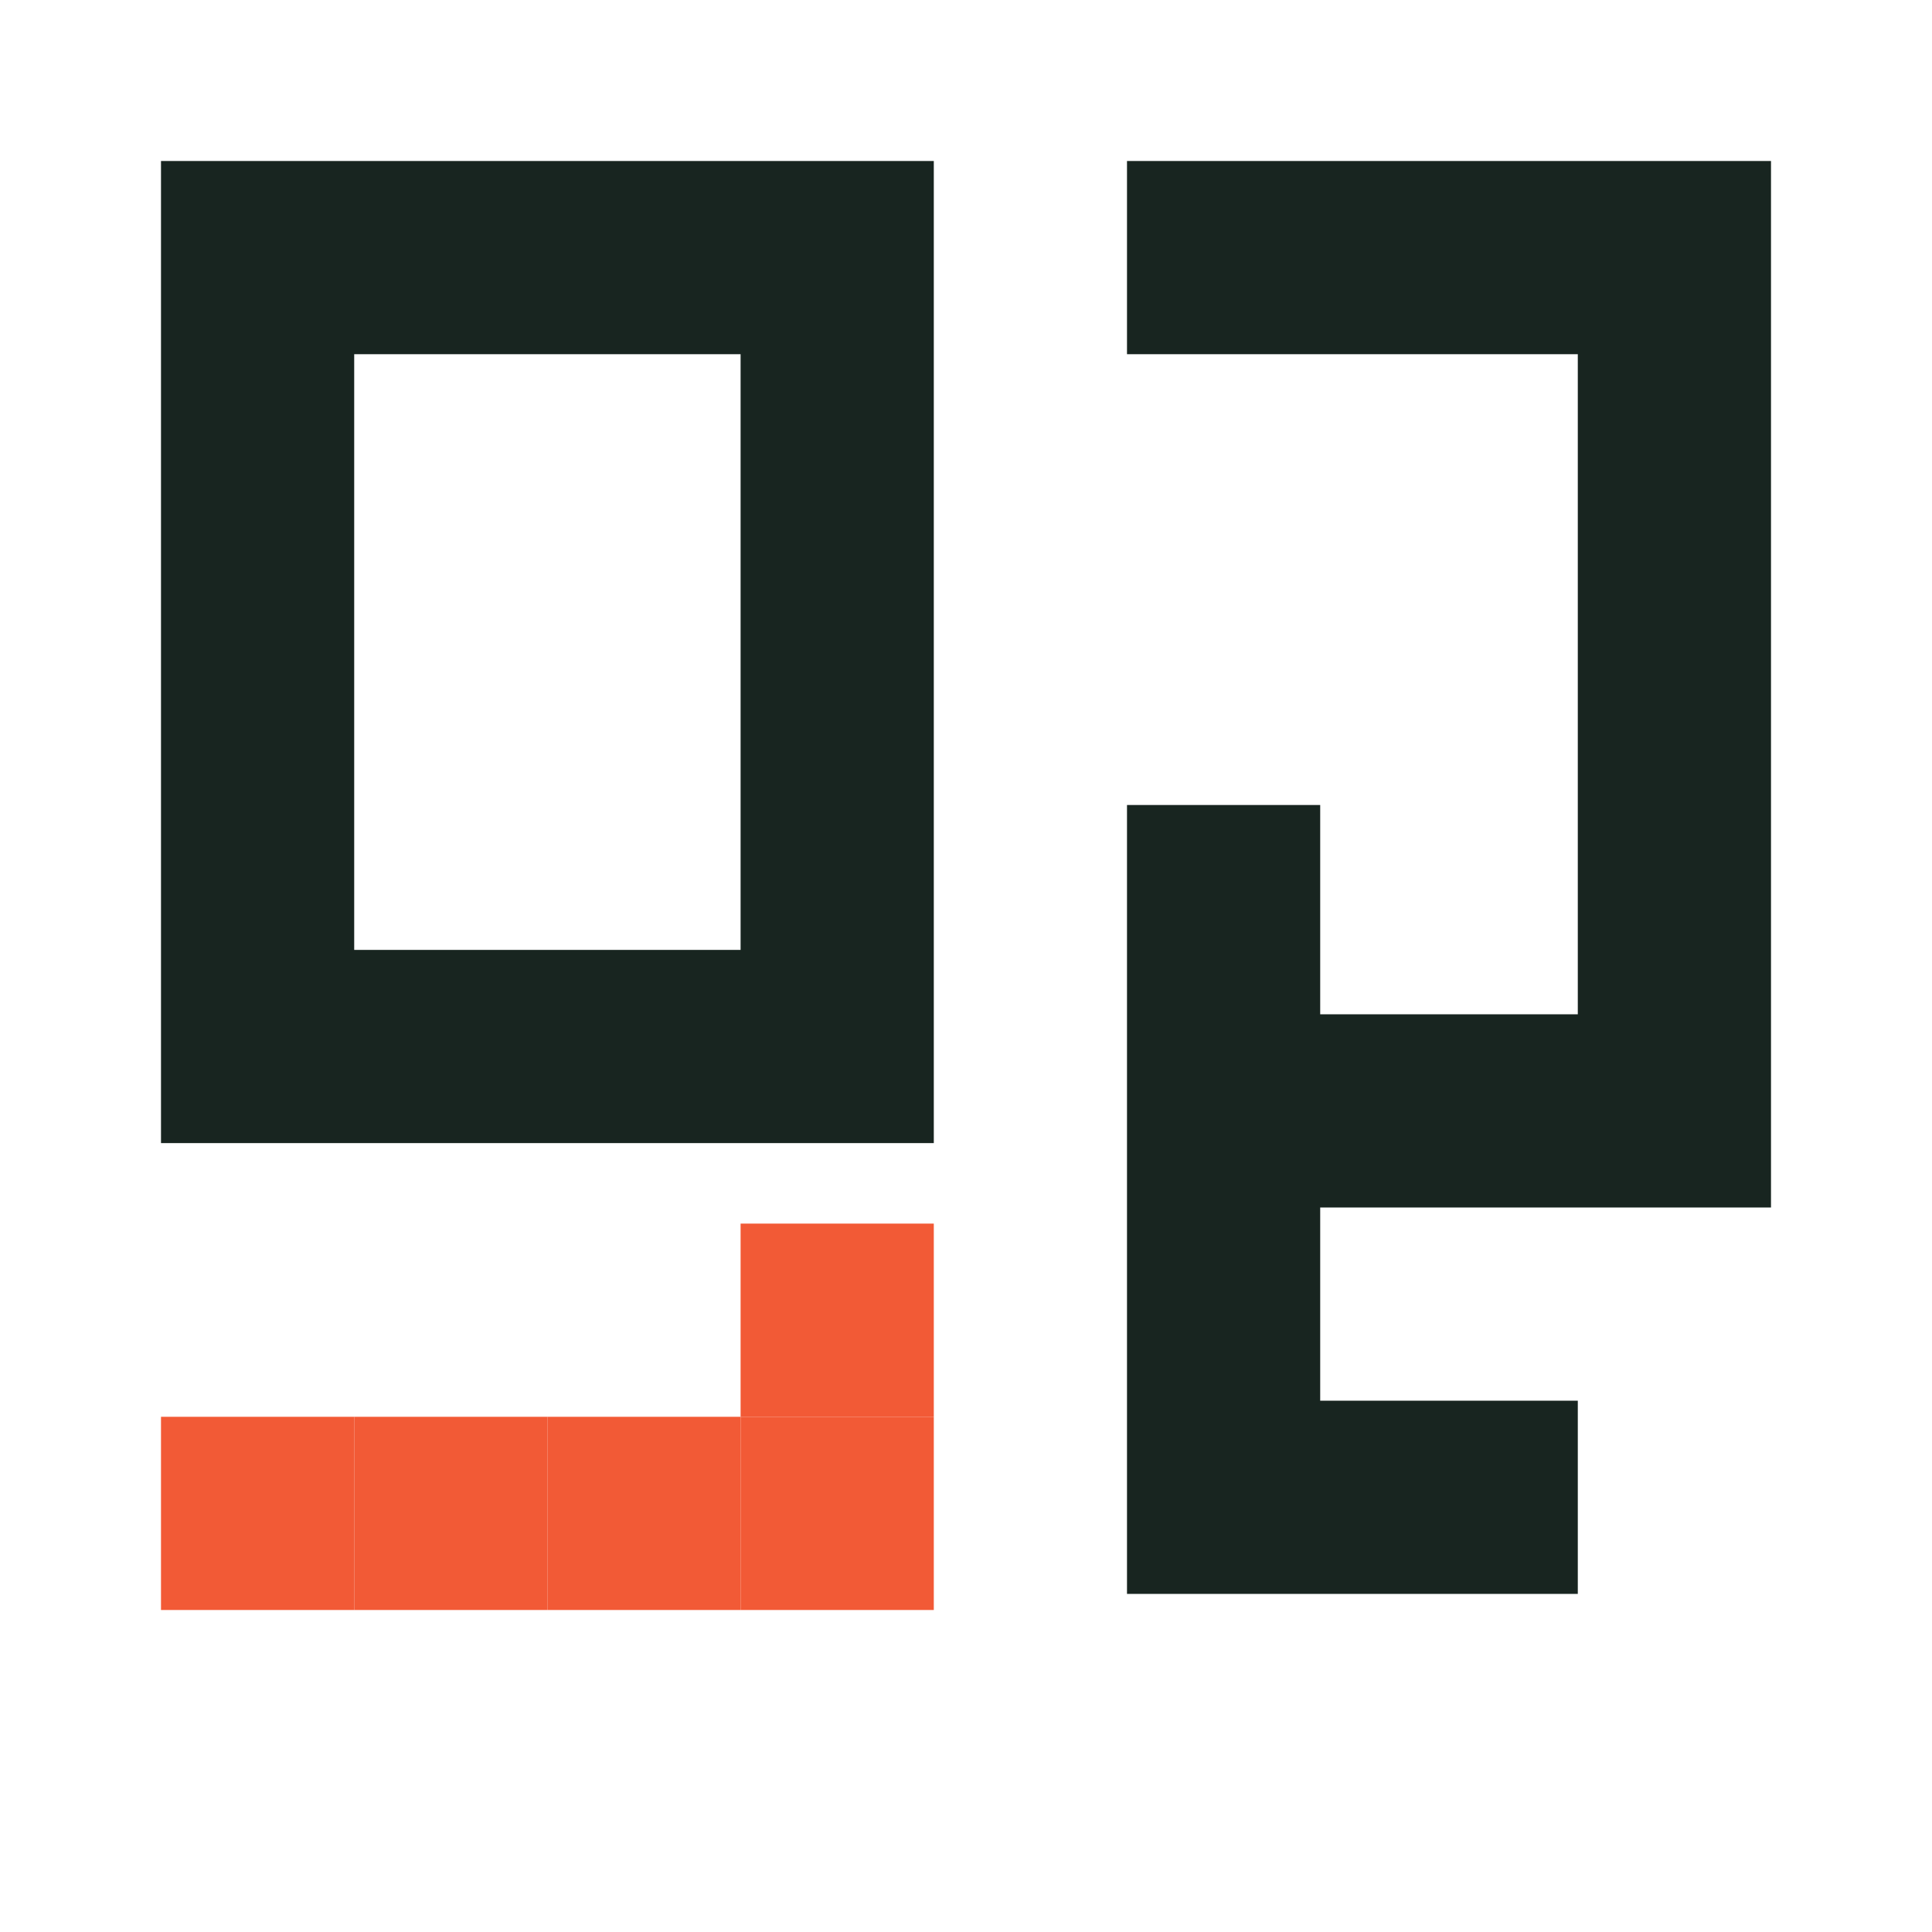
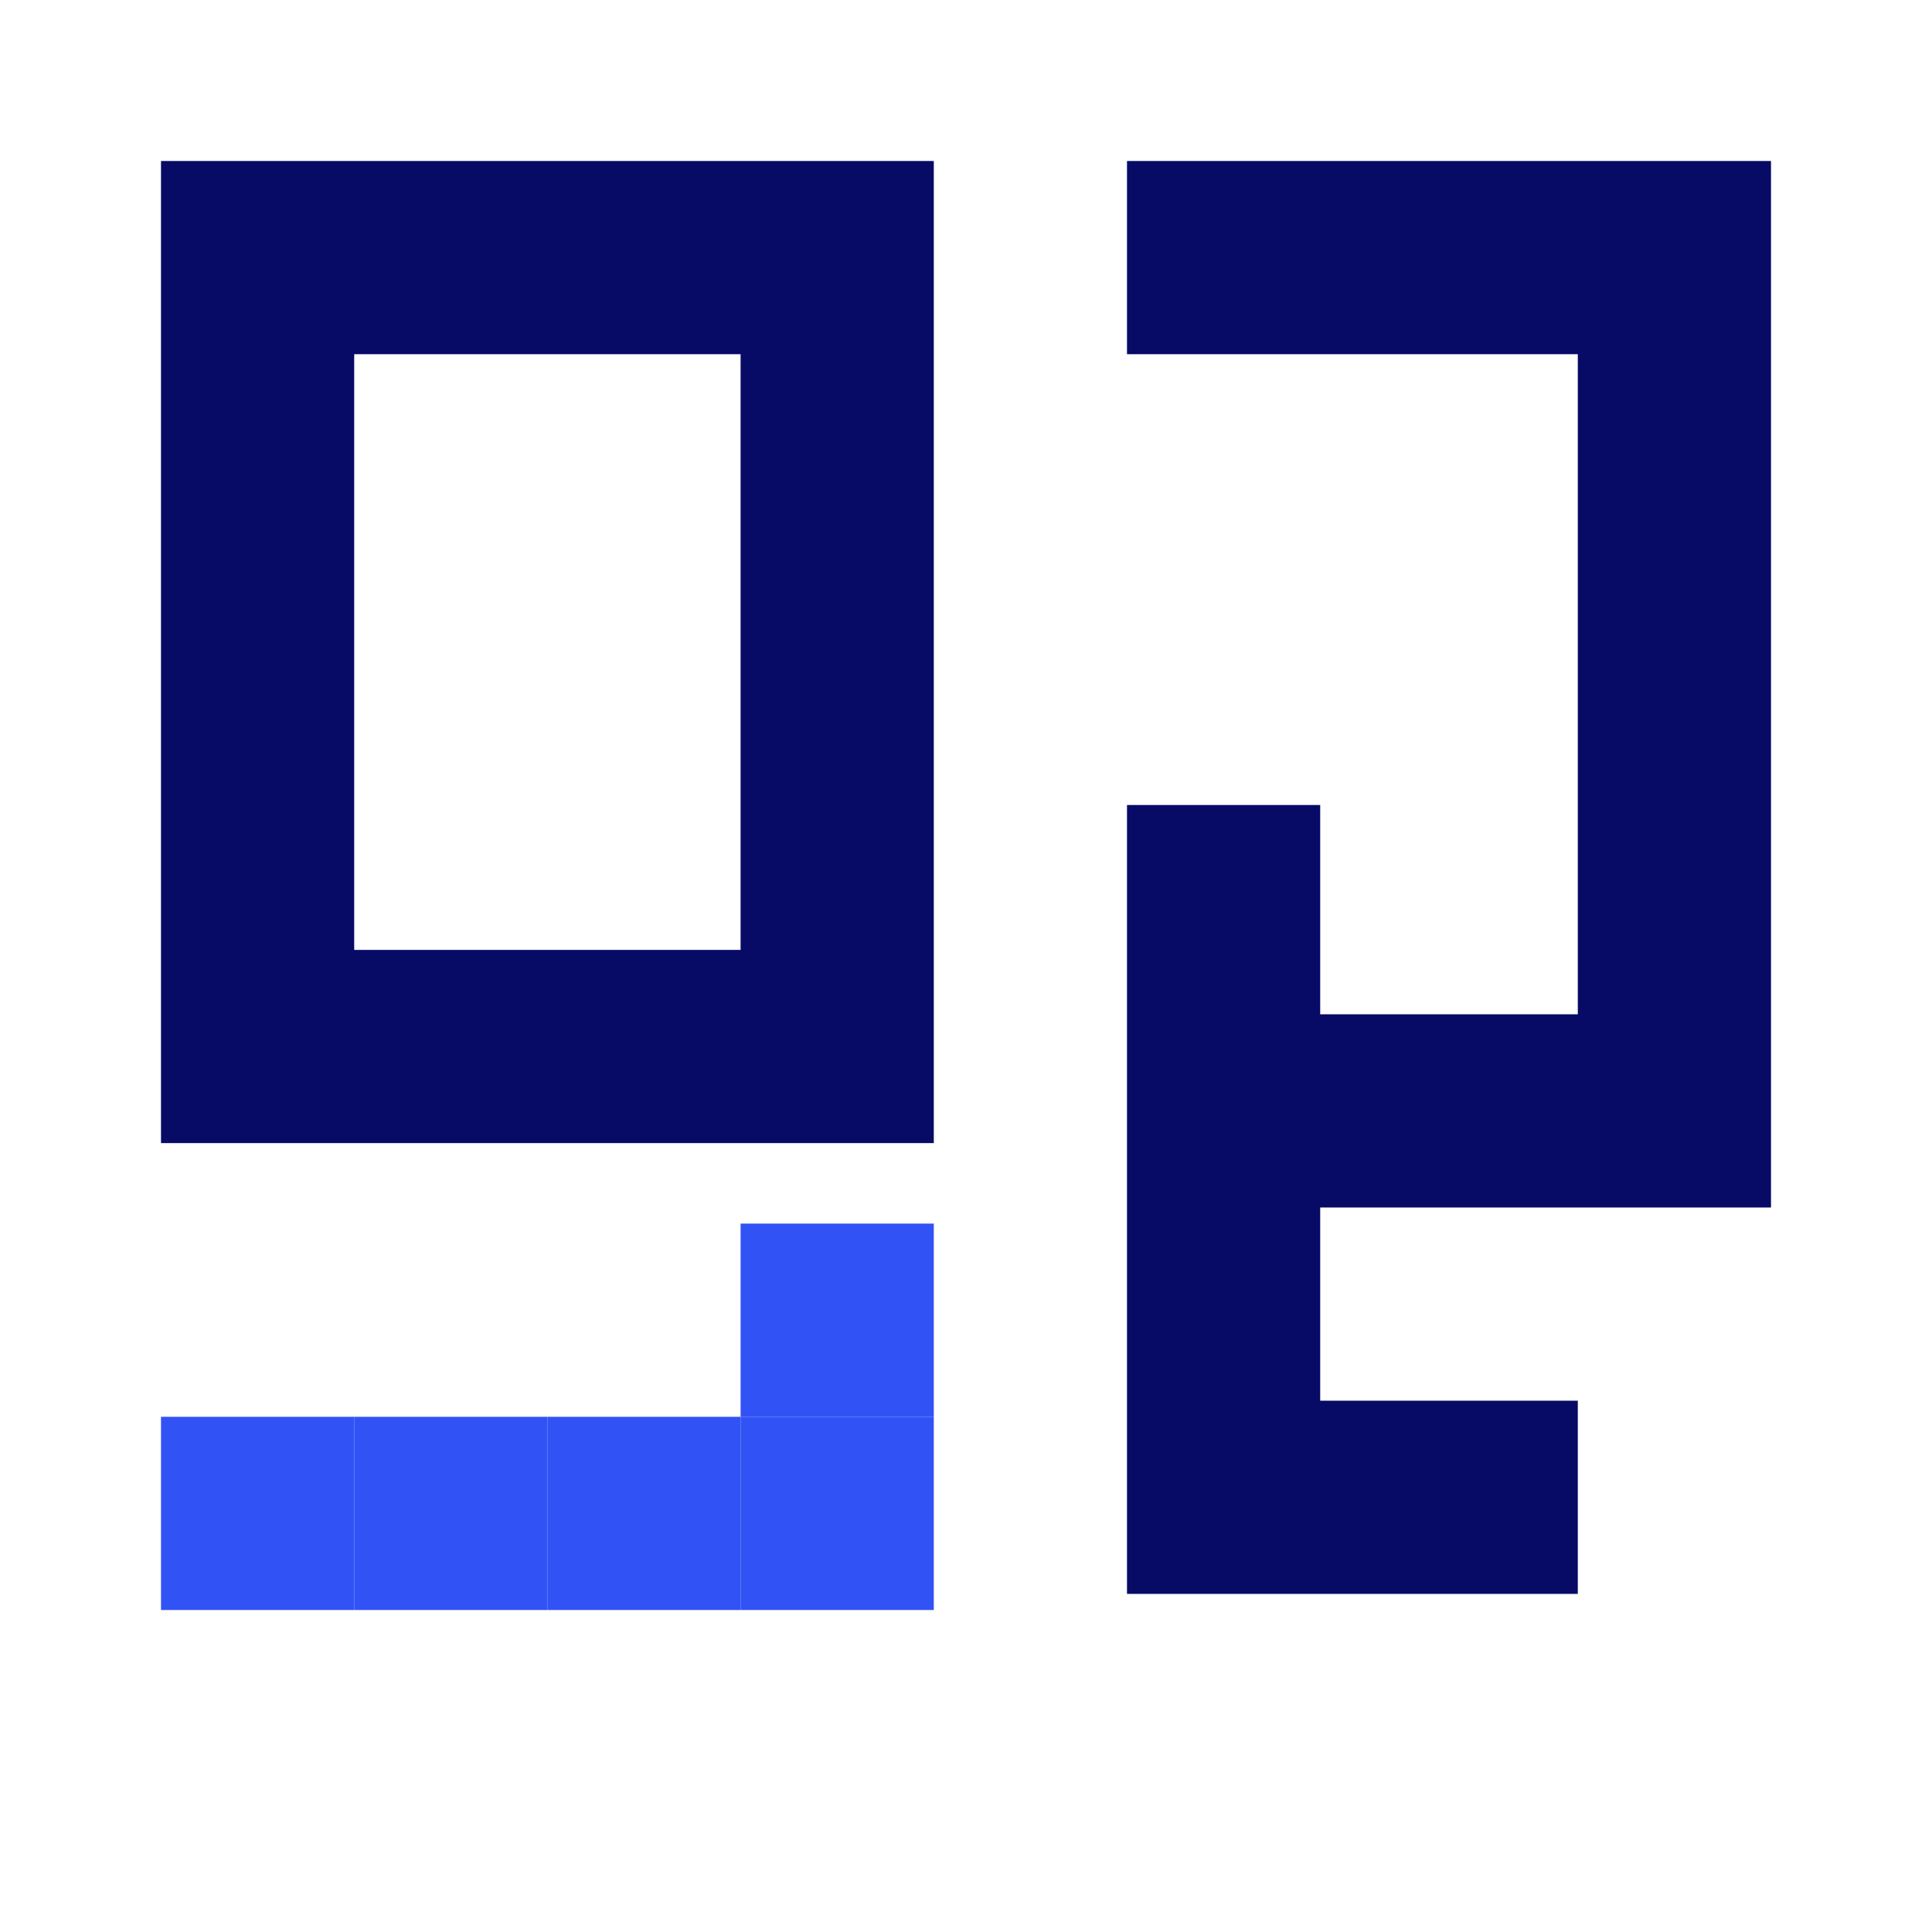
<svg xmlns="http://www.w3.org/2000/svg" viewBox="0 0 120 120">
-   <g fill="#182520">
+   <g fill="#070B66">
    <path d="M10 10h48v12H10zM10 22h12v49H10zM22 59h36v12H22zM46 22h12v37H46z" />
    <path d="M70 10h40v12H70zM98 22h12v53H98zM70 63h28v12H70zM70 50h12v13H70zM70 75h12v24H70zM82 87h16v12H82z" />
  </g>
-   <g fill="#F25A36">
+   <g fill="#3152F4">
    <rect x="10" y="88" width="12" height="12" />
    <rect x="22" y="88" width="12" height="12" />
    <rect x="34" y="88" width="12" height="12" />
    <rect x="46" y="88" width="12" height="12" />
    <rect x="46" y="76" width="12" height="12" />
  </g>
</svg>
